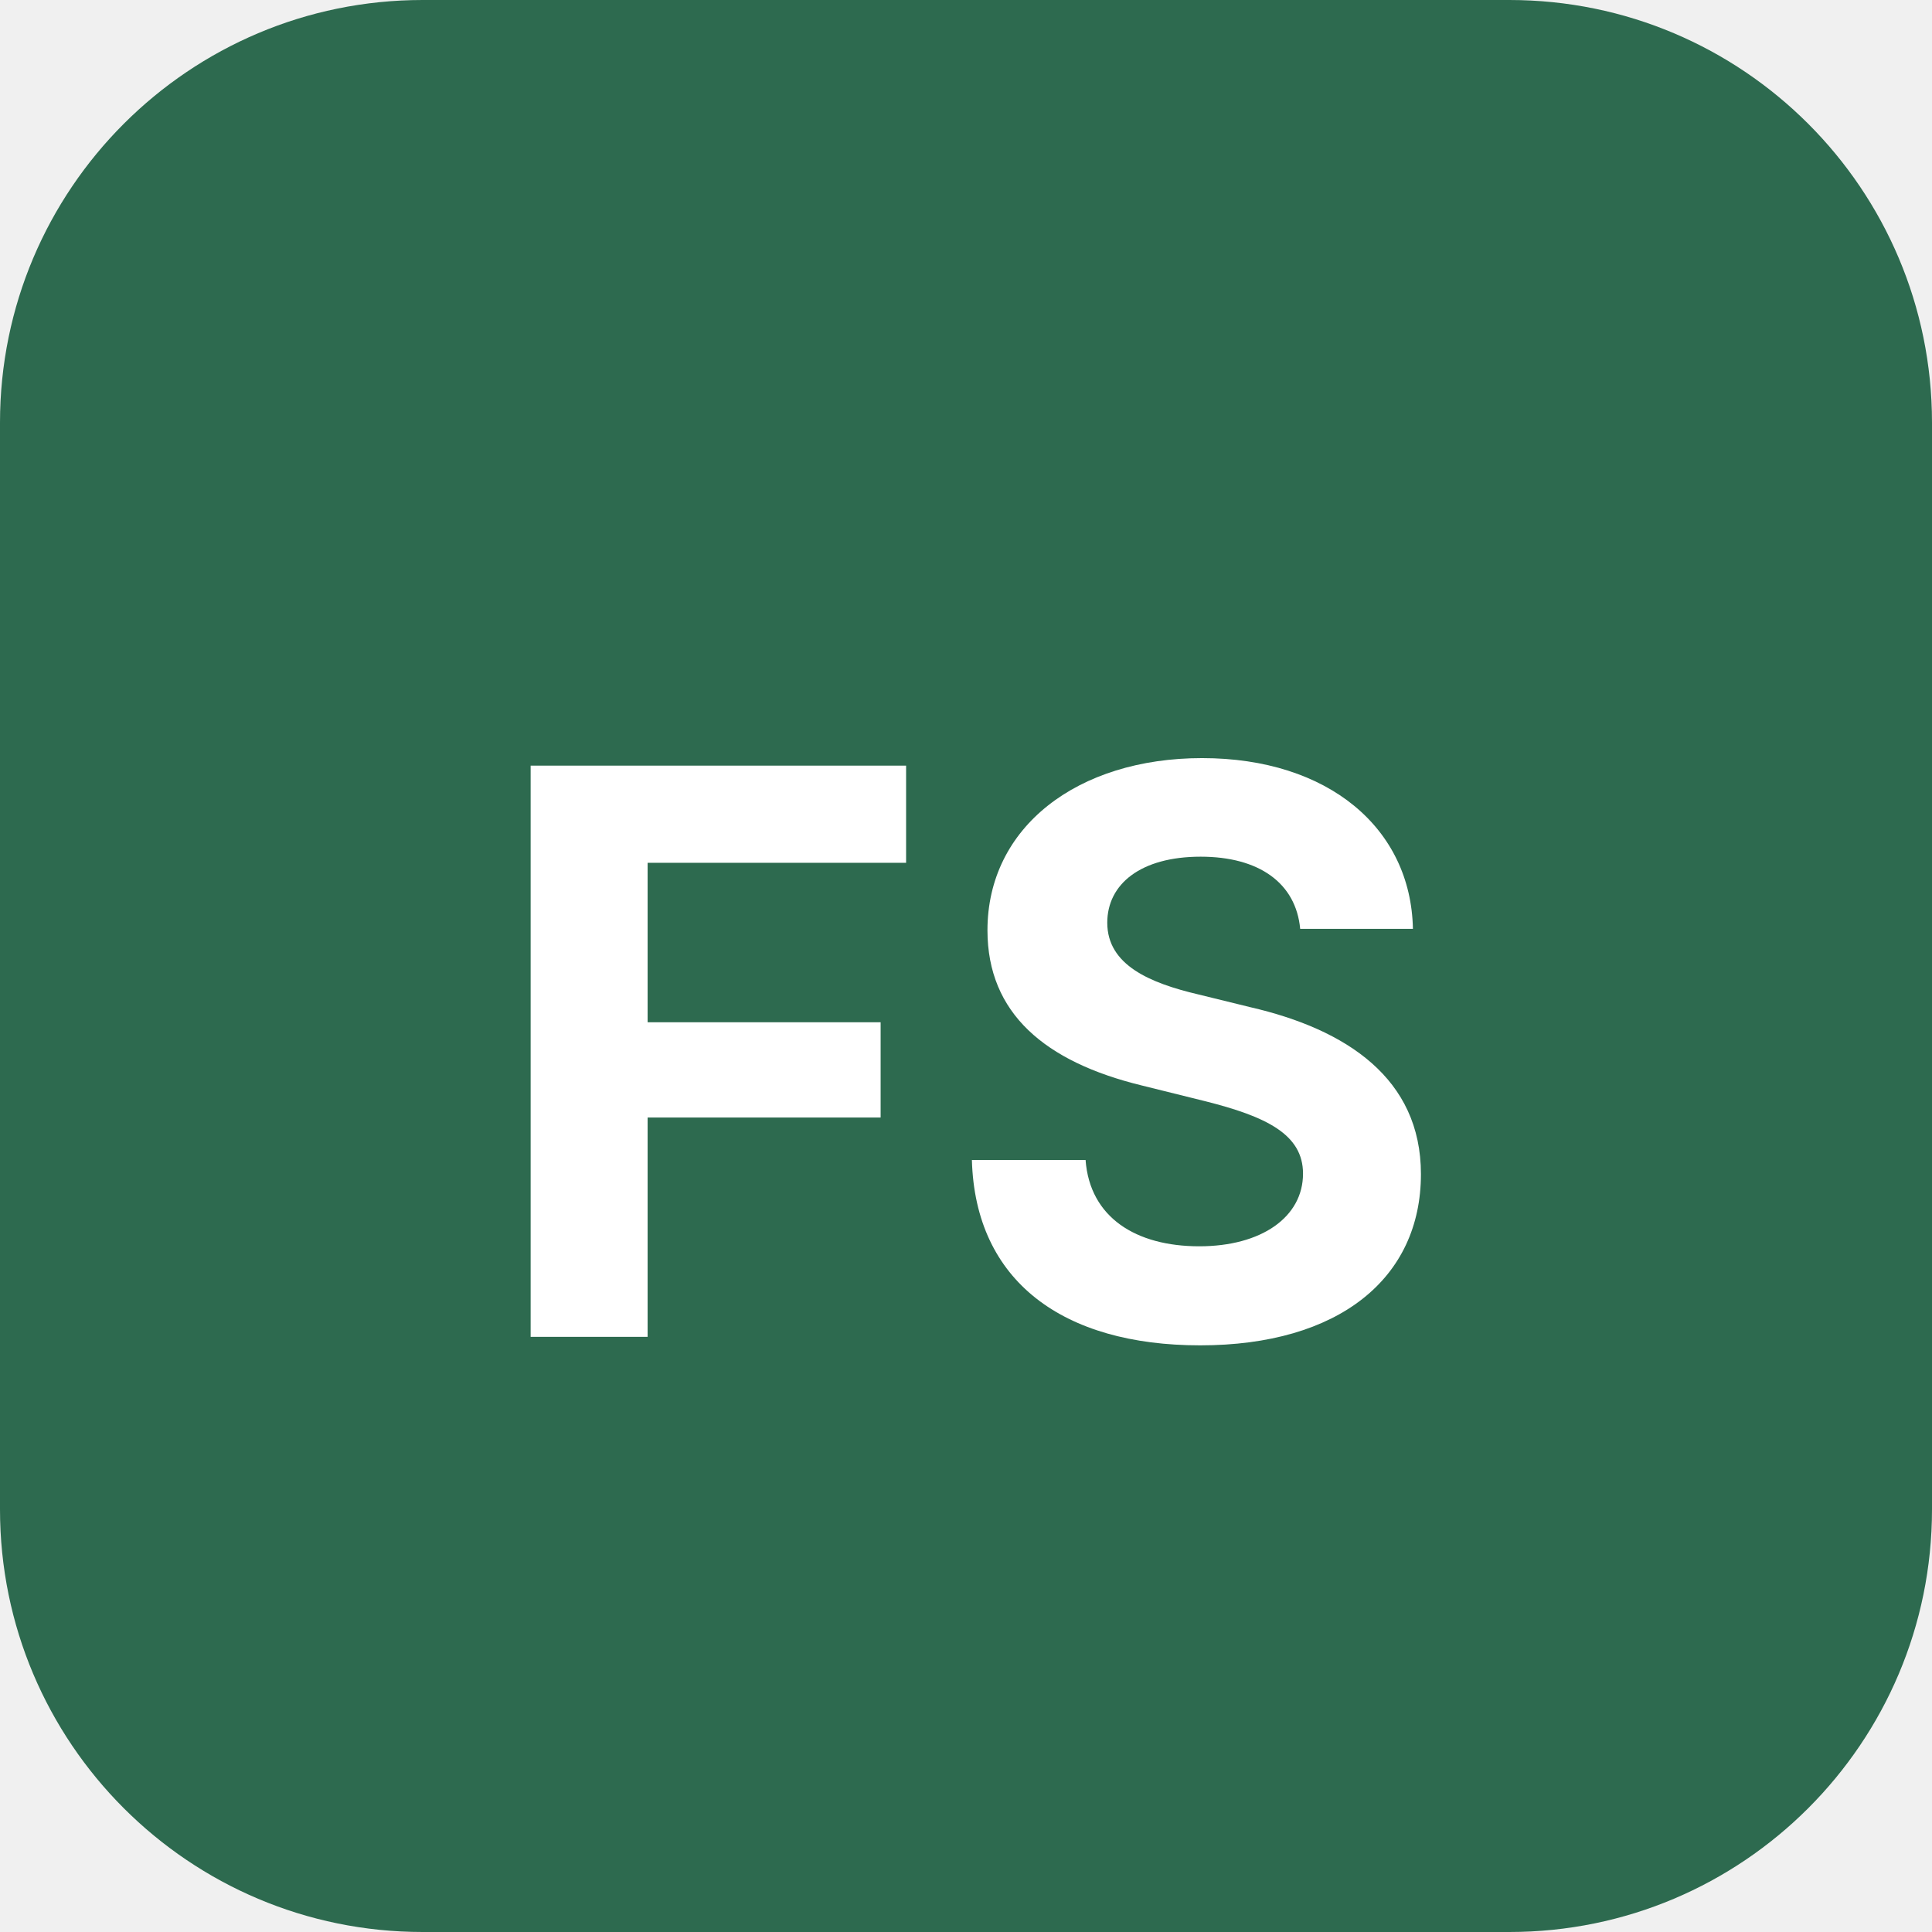
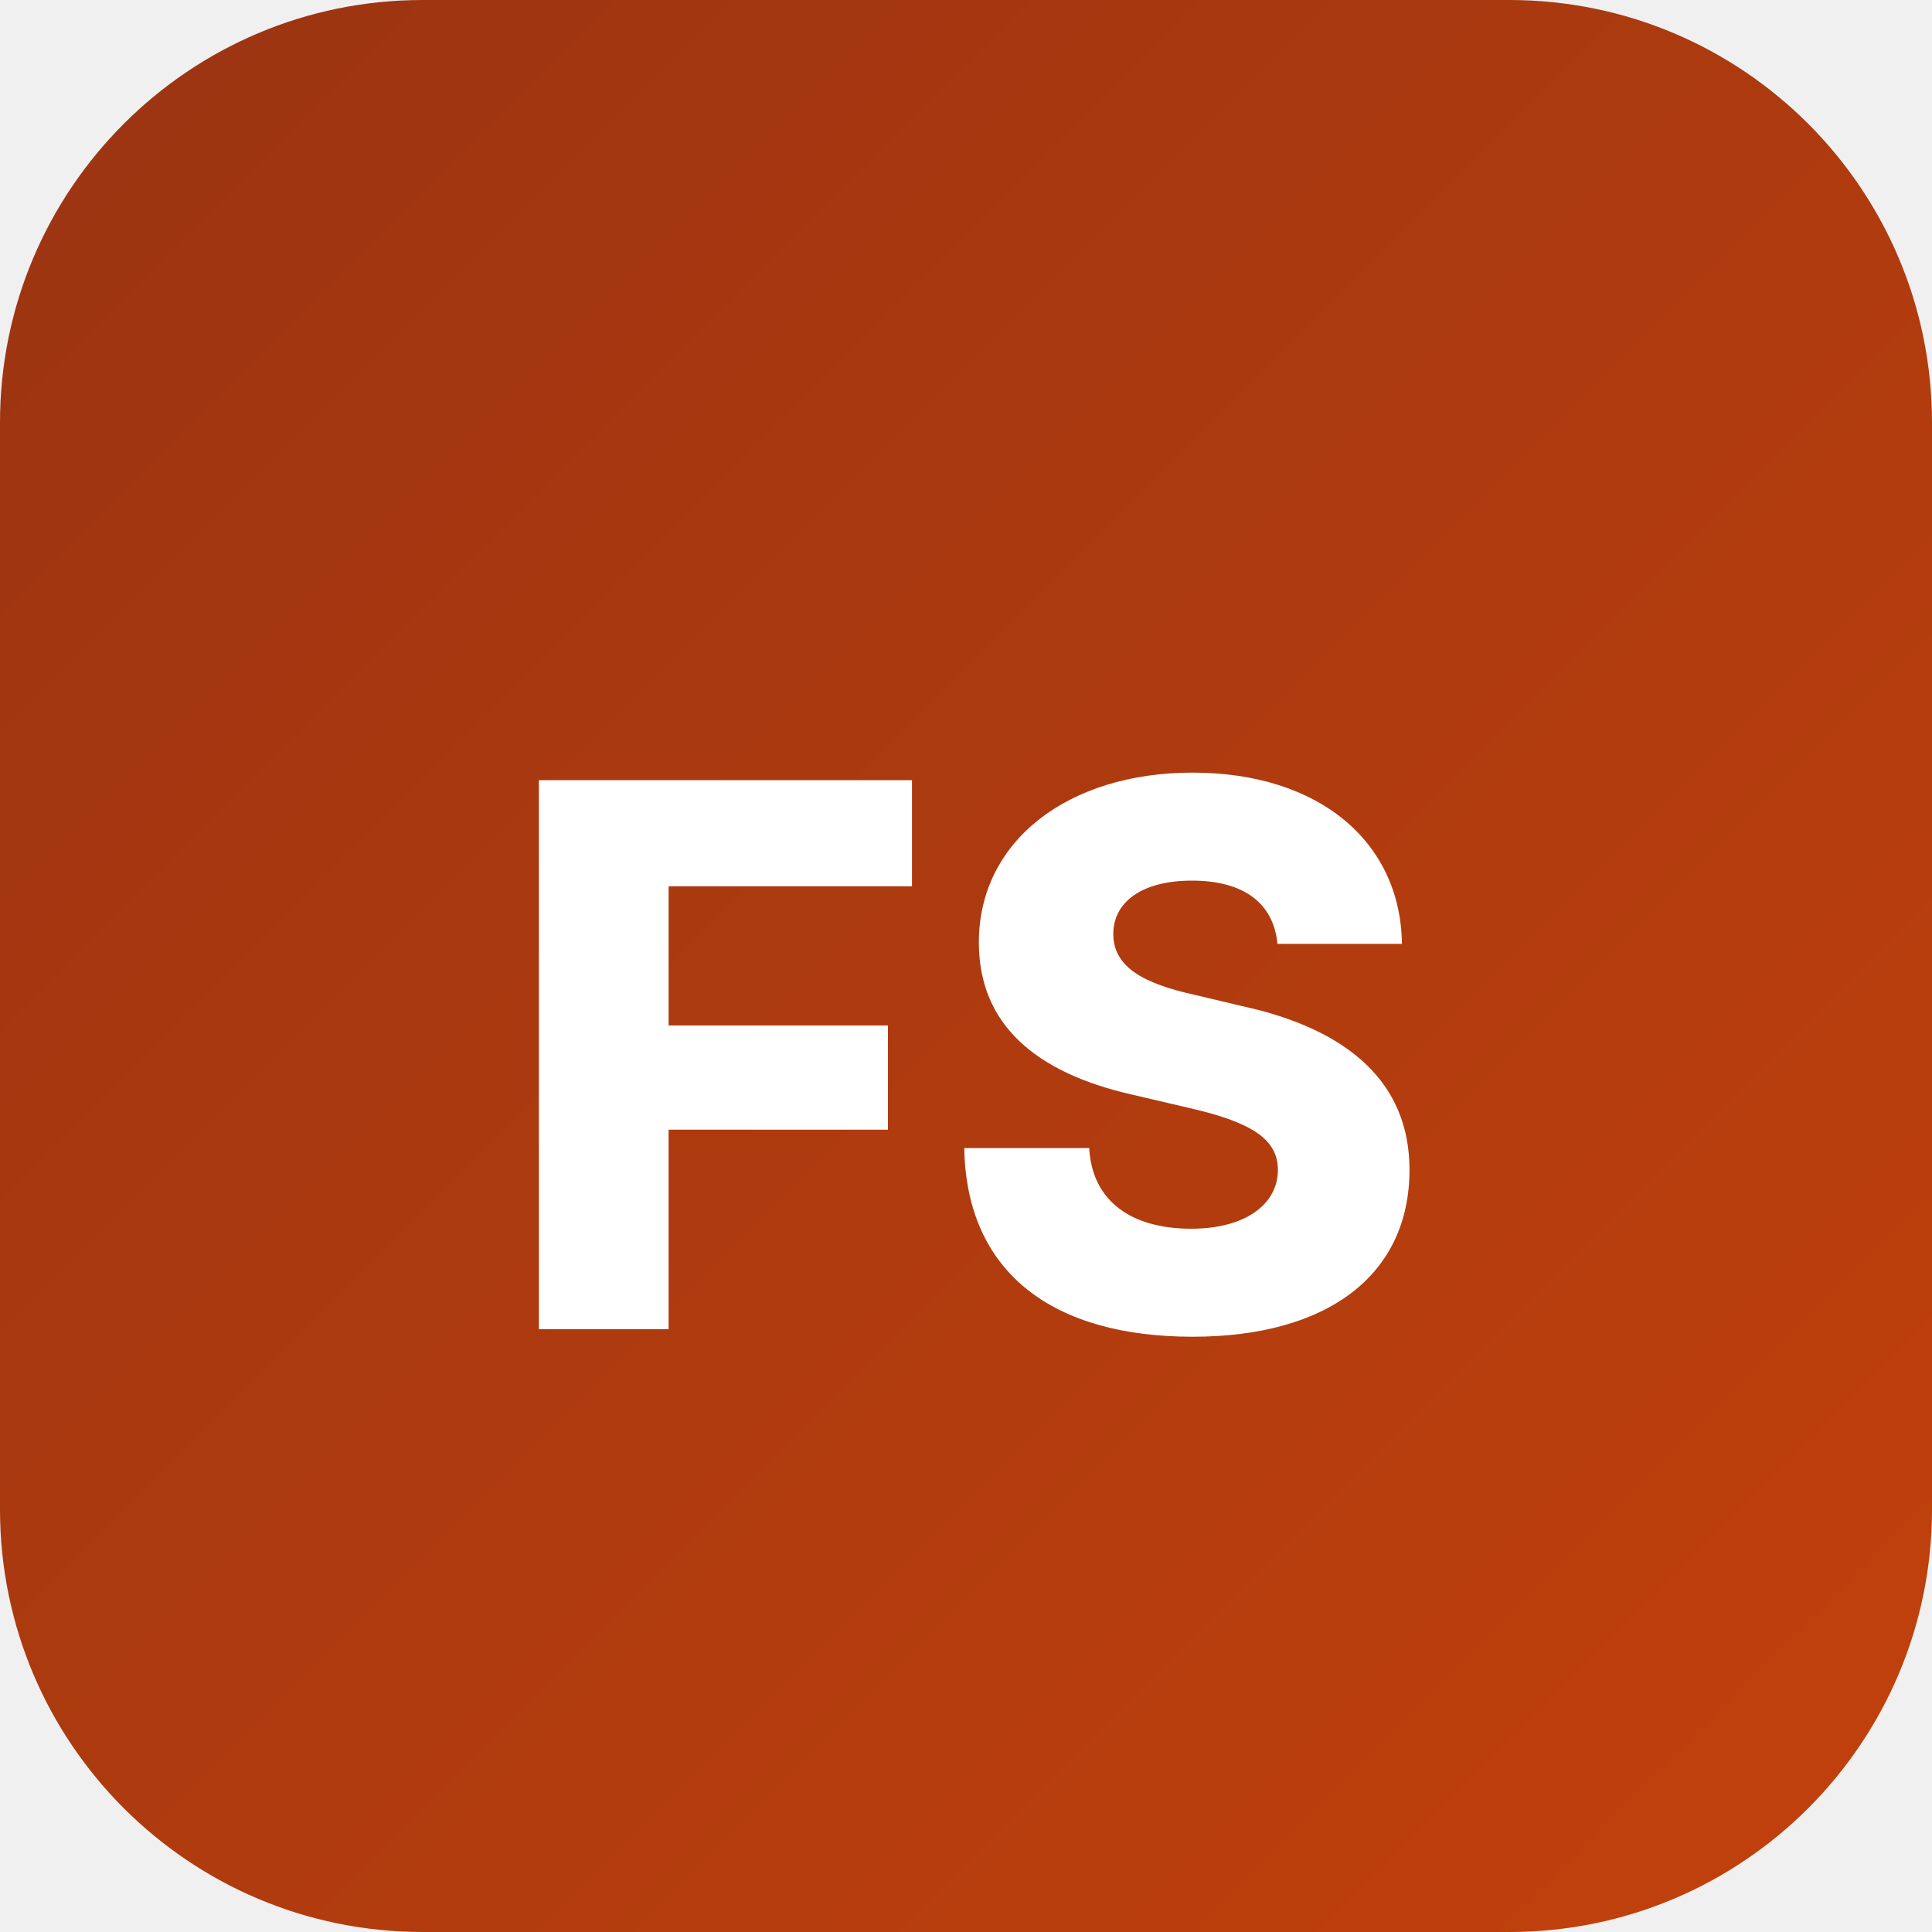
<svg xmlns="http://www.w3.org/2000/svg" viewBox="0 0 64 64">
-   <rect width="64" height="64" rx="14" fill="#2D6A4F" />
-   <text x="50%" y="54%" dominant-baseline="middle" text-anchor="middle" font-family="system-ui,-apple-system,sans-serif" font-size="26" font-weight="700" fill="#FFFFFF">FS</text>
+   <defs>
+     <linearGradient id="g" x1="0" y1="0" x2="1" y2="1">
+       <stop offset="0%" stop-color="#9A3412" />
+       <stop offset="100%" stop-color="#C2410C" />
+     </linearGradient>
+   </defs>
+   <rect width="64" height="64" rx="14" fill="url(#g)" />
+   <text x="50%" y="54%" dominant-baseline="middle" text-anchor="middle" font-family="system-ui,-apple-system,sans-serif" font-size="25" font-weight="800" fill="#FFFFFF">FS</text>
</svg>
